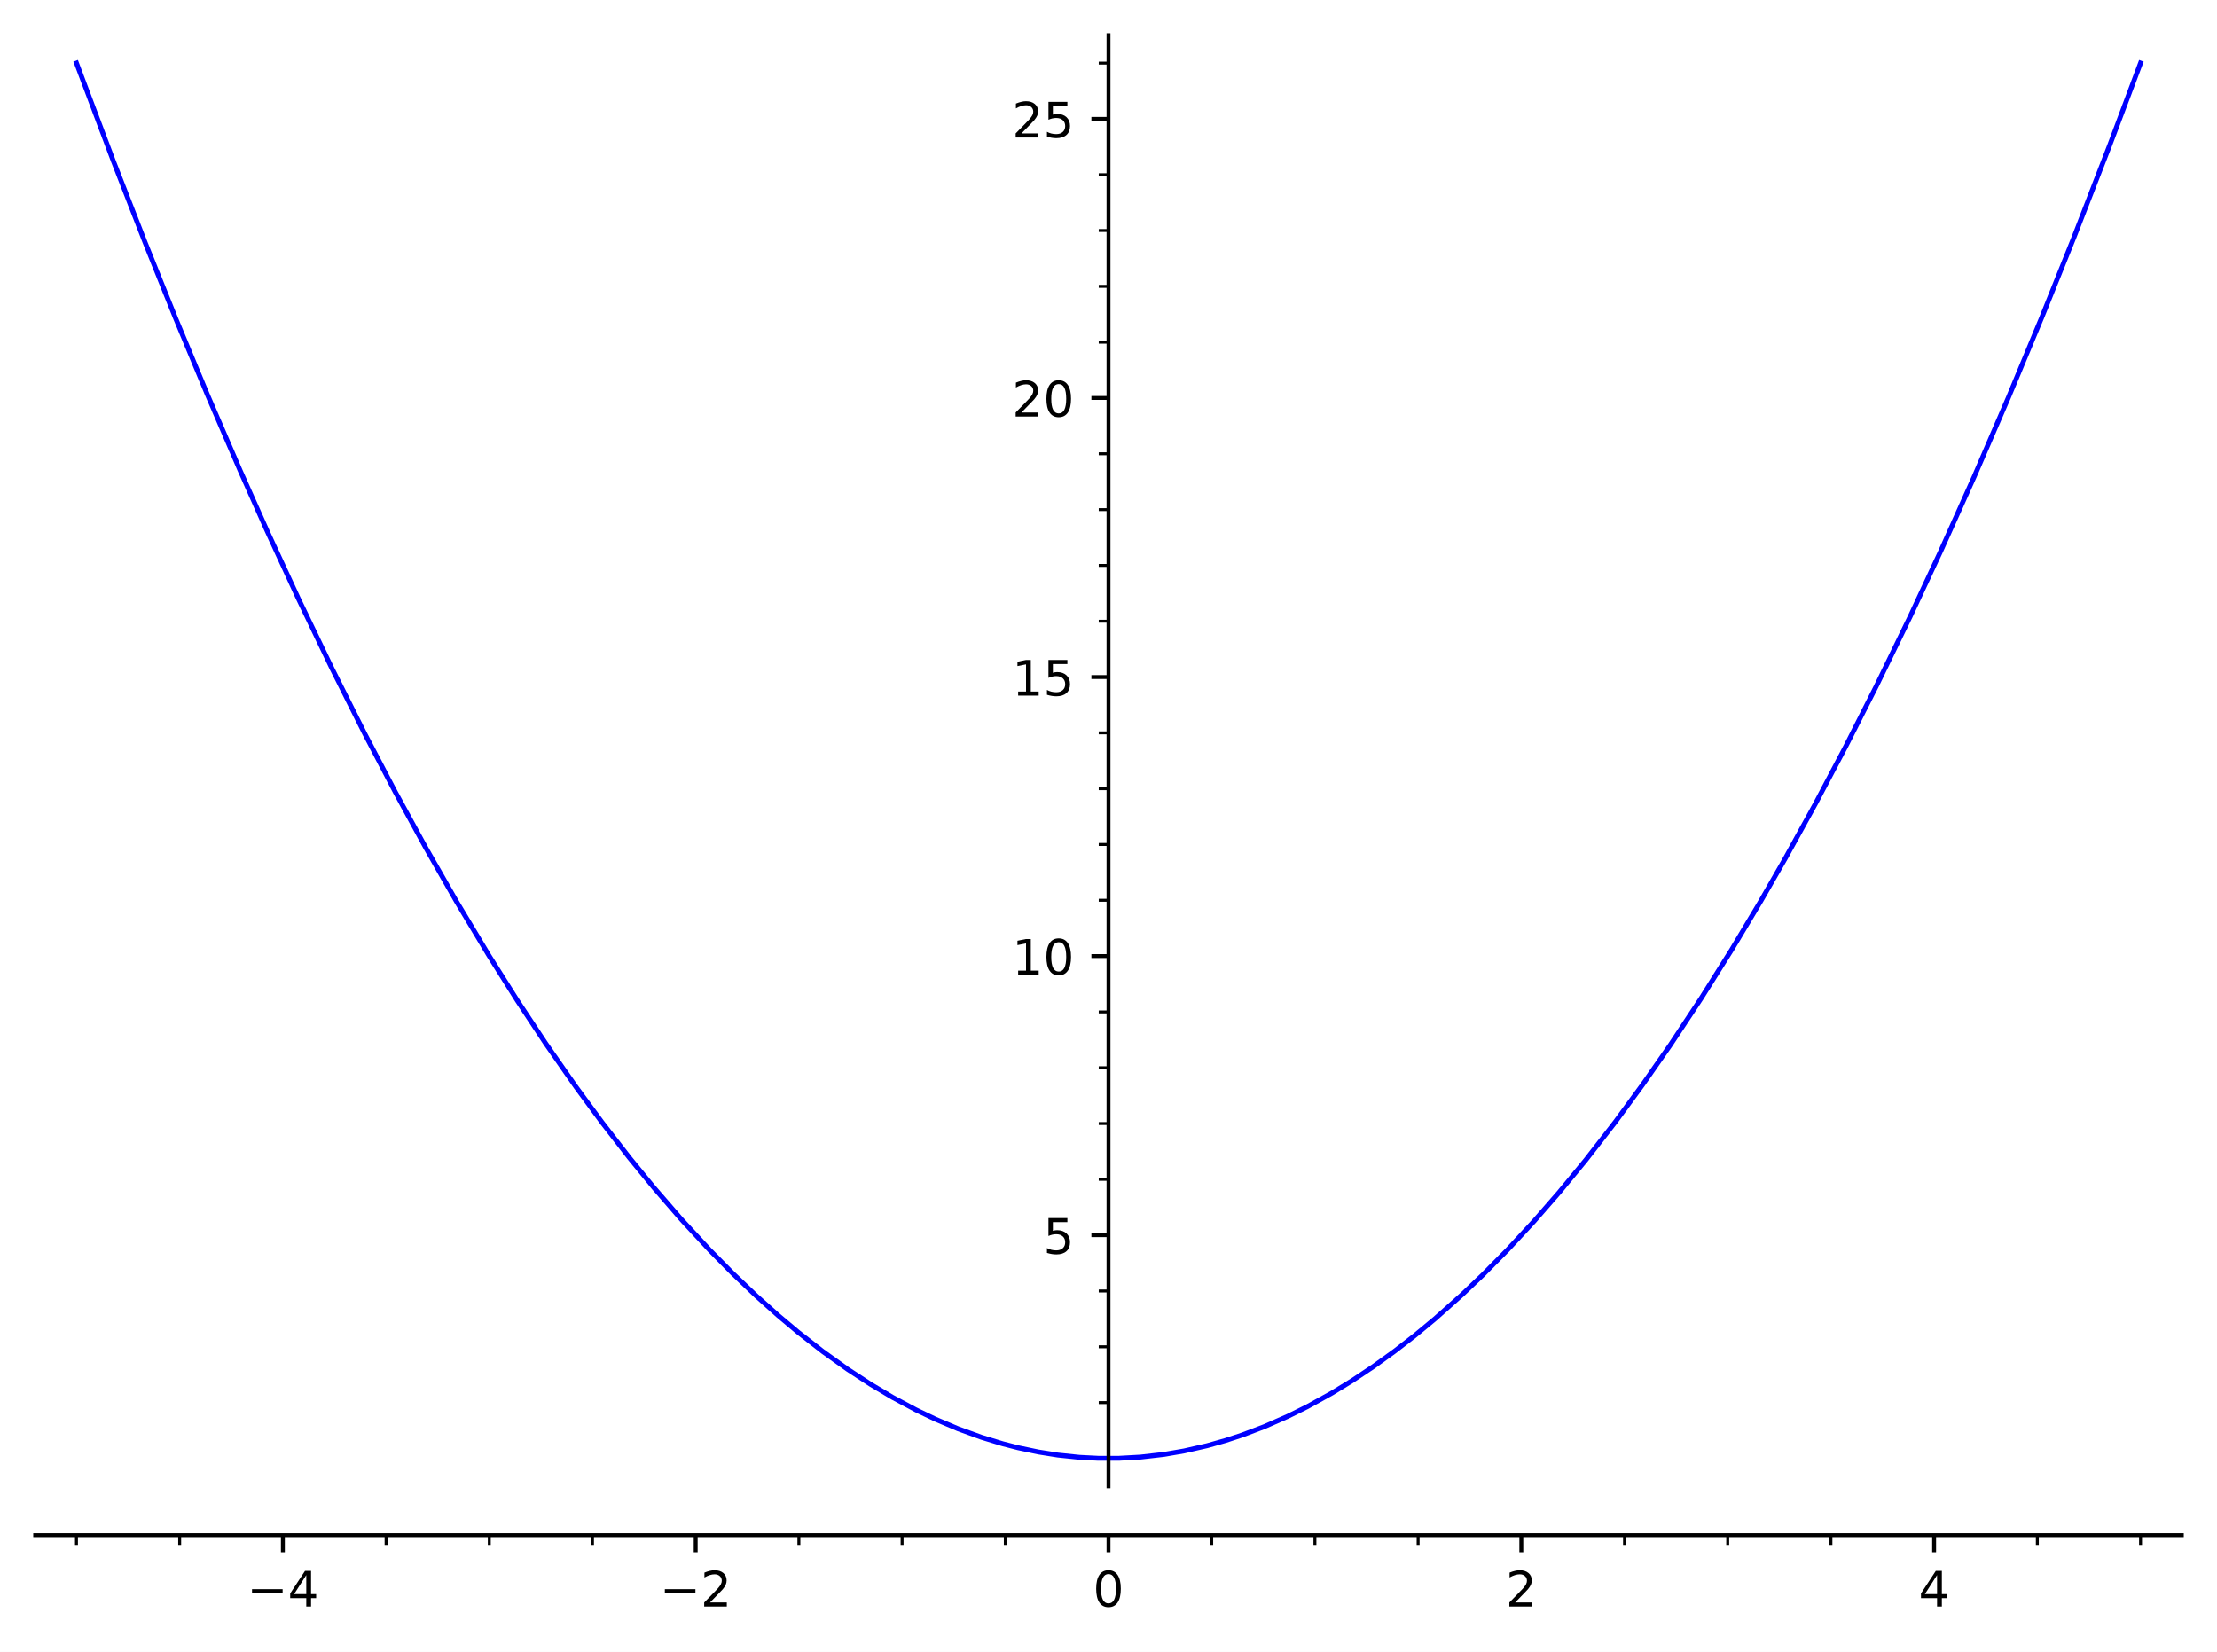
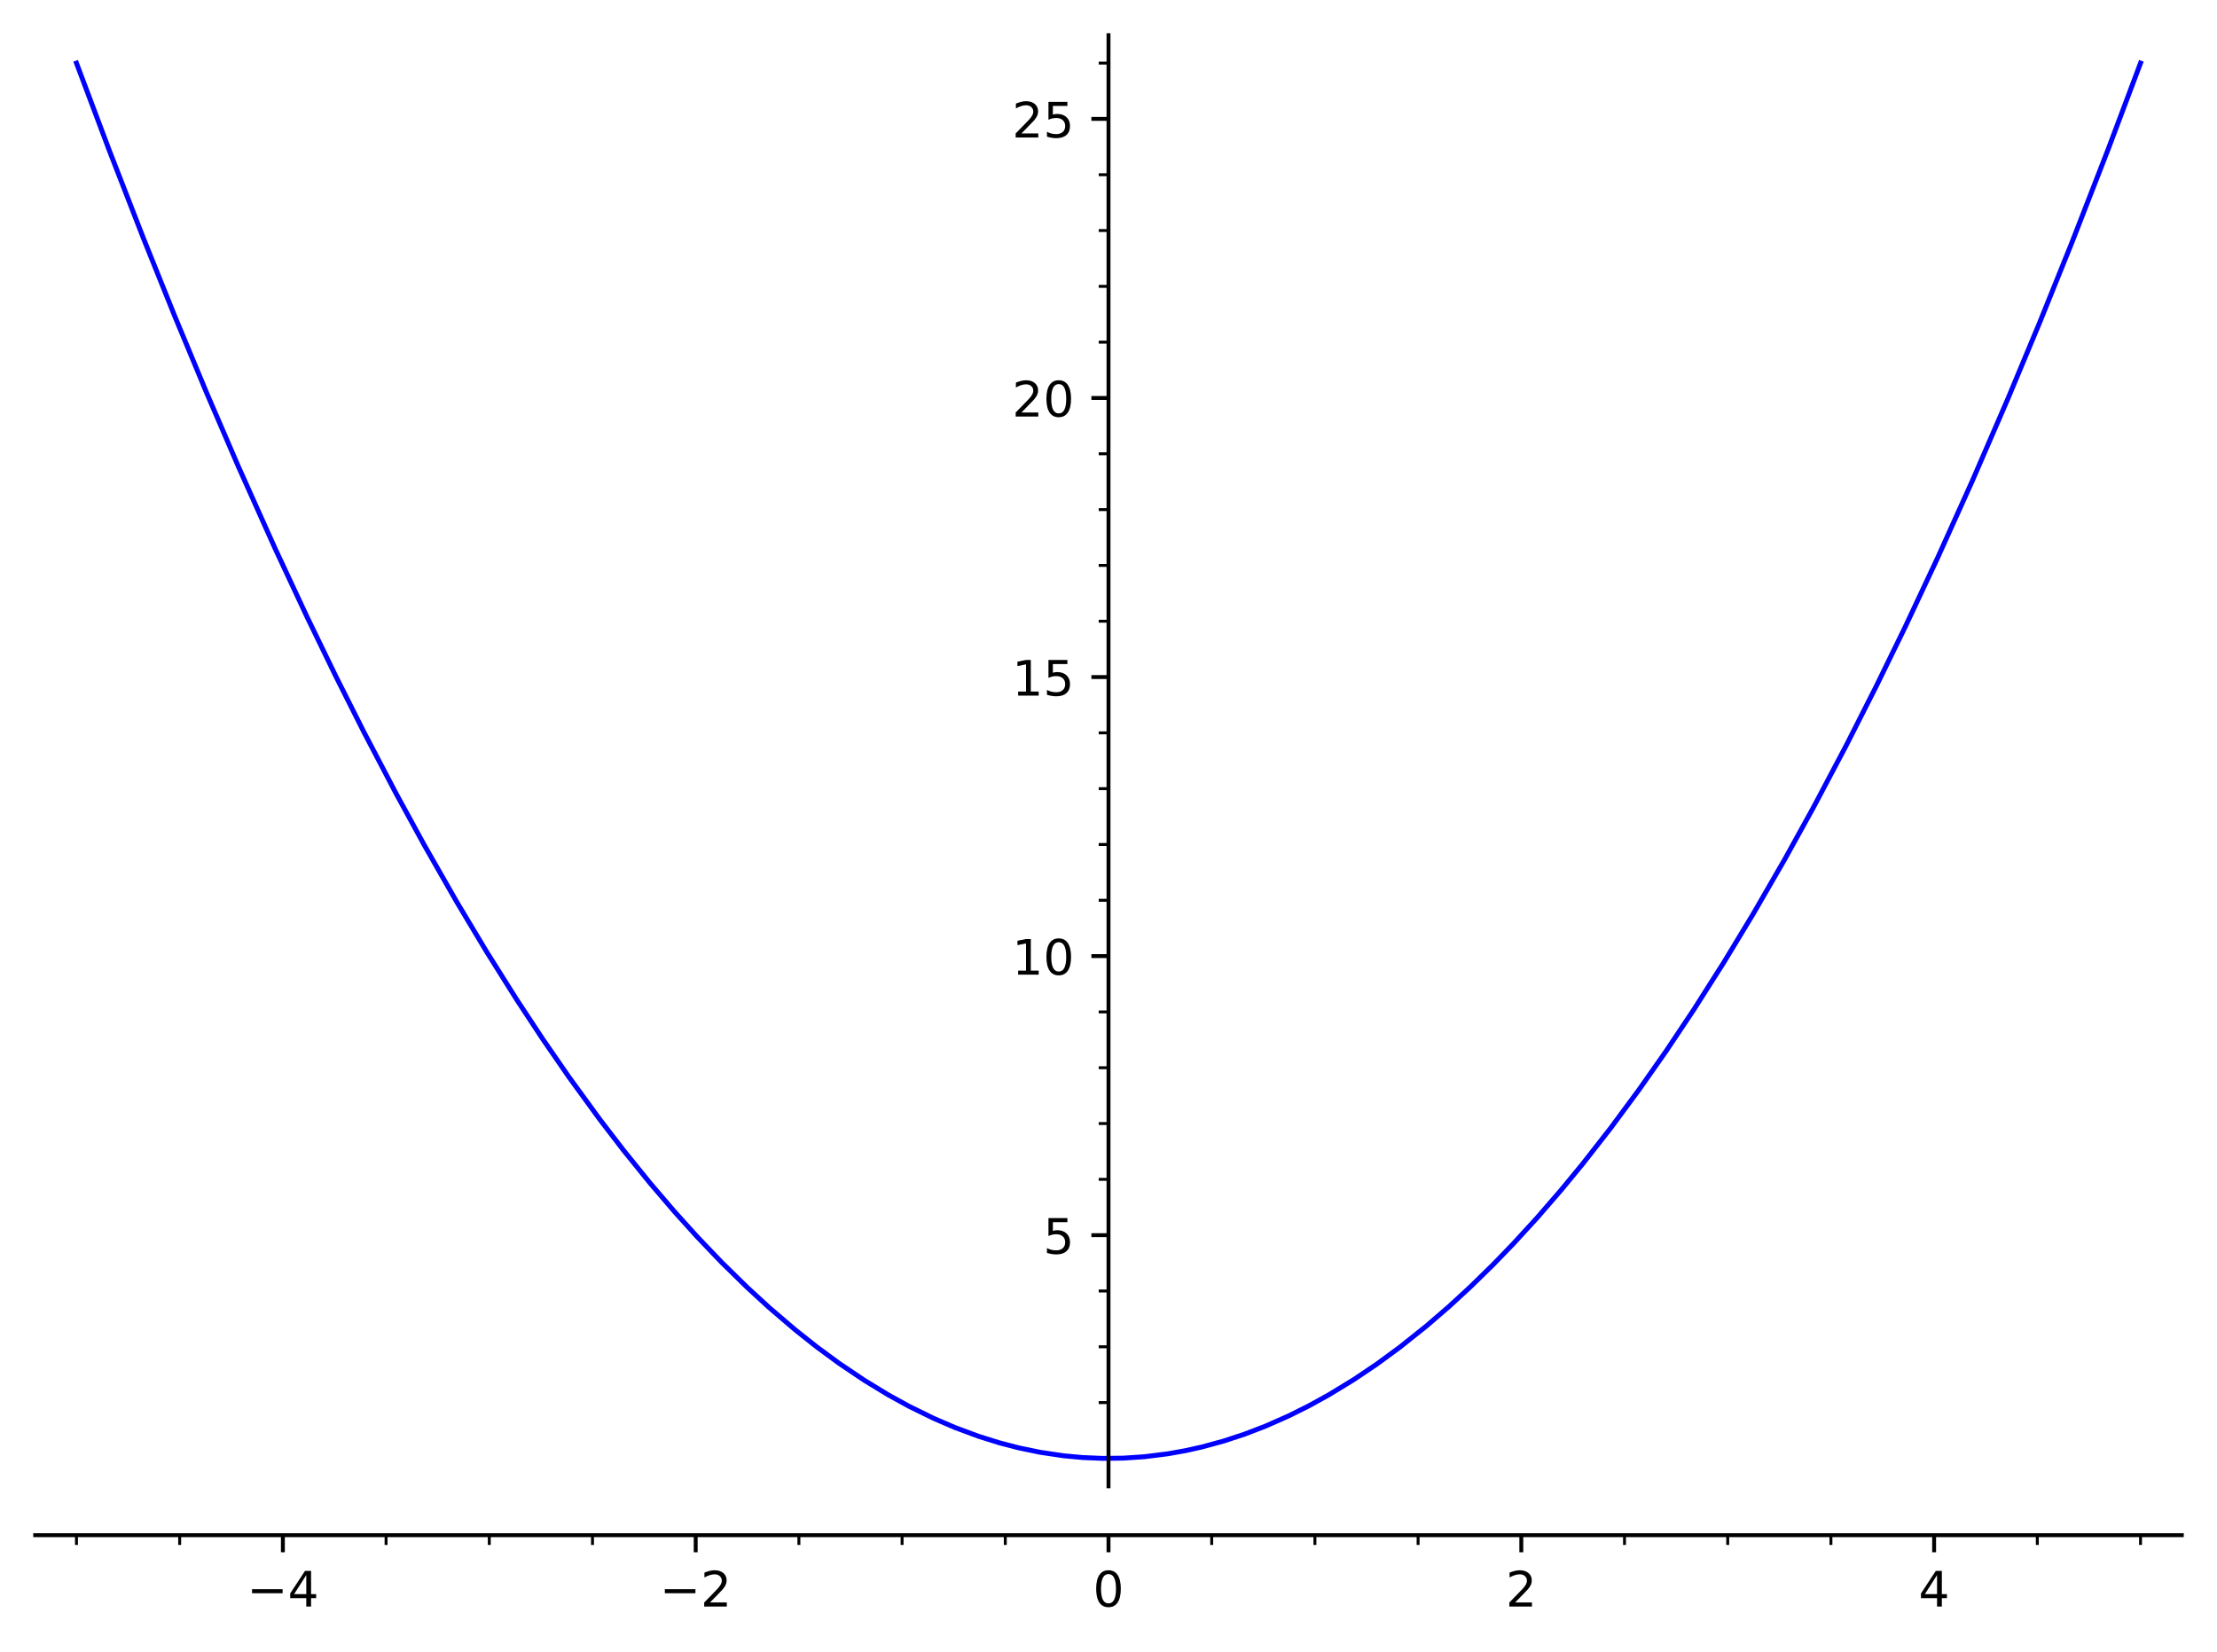
<svg xmlns="http://www.w3.org/2000/svg" xmlns:xlink="http://www.w3.org/1999/xlink" width="453.6pt" height="337.998pt" viewBox="0 0 453.6 337.998" version="1.1">
  <defs>
    <style type="text/css">*{stroke-linejoin: round; stroke-linecap: butt}</style>
  </defs>
  <g id="figure_1">
    <g id="patch_1">
      <path d="M 0 337.998  L 453.6 337.998  L 453.6 0  L 0 0  z " style="fill: #ffffff" />
    </g>
    <g id="axes_1">
      <g id="patch_2">
        <path d="M 7.2 304.12  L 446.4 304.12  L 446.4 7.2  L 7.2 7.2  z " style="fill: #ffffff" />
      </g>
      <g id="matplotlib.axis_1">
        <g id="xtick_1">
          <g id="line2d_1">
            <defs>
-               <path id="mc5dead5995" d="M 0 0  L 0 3.5  " style="stroke: #000000; stroke-width: 0.8" />
+               <path id="m855fc65ba2" d="M 0 0  L 0 3.5  " style="stroke: #000000; stroke-width: 0.8" />
            </defs>
            <g>
-               <use xlink:href="#mc5dead5995" x="57.877" y="314.12" style="stroke: #000000; stroke-width: 0.8" />
+               <use xlink:href="#m855fc65ba2" x="57.877" y="314.12" style="stroke: #000000; stroke-width: 0.8" />
            </g>
          </g>
          <g id="text_1">
            <g transform="translate(50.50583 328.7184)scale(0.1 -0.1)">
              <defs>
                <path id="DejaVuSans-2212" d="M 678 2272  L 4684 2272  L 4684 1741  L 678 1741  L 678 2272  z " transform="scale(0.015625)" />
                <path id="DejaVuSans-34" d="M 2419 4116  L 825 1625  L 2419 1625  L 2419 4116  z M 2253 4666  L 3047 4666  L 3047 1625  L 3713 1625  L 3713 1100  L 3047 1100  L 3047 0  L 2419 0  L 2419 1100  L 313 1100  L 313 1709  L 2253 4666  z " transform="scale(0.015625)" />
              </defs>
              <use xlink:href="#DejaVuSans-2212" />
              <use xlink:href="#DejaVuSans-34" x="83.789" />
            </g>
          </g>
        </g>
        <g id="xtick_2">
          <g id="line2d_2">
            <g>
-               <use xlink:href="#mc5dead5995" x="142.338" y="314.12" style="stroke: #000000; stroke-width: 0.8" />
+               <use xlink:href="#m855fc65ba2" x="142.338" y="314.12" style="stroke: #000000; stroke-width: 0.8" />
            </g>
          </g>
          <g id="text_2">
            <g transform="translate(134.9674 328.7184)scale(0.1 -0.1)">
              <defs>
                <path id="DejaVuSans-32" d="M 1228 531  L 3431 531  L 3431 0  L 469 0  L 469 531  Q 828 903 1448 1529  Q 2069 2156 2228 2338  Q 2531 2678 2651 2914  Q 2772 3150 2772 3378  Q 2772 3750 2511 3984  Q 2250 4219 1831 4219  Q 1534 4219 1204 4116  Q 875 4013 500 3803  L 500 4441  Q 881 4594 1212 4672  Q 1544 4750 1819 4750  Q 2544 4750 2975 4387  Q 3406 4025 3406 3419  Q 3406 3131 3298 2873  Q 3191 2616 2906 2266  Q 2828 2175 2409 1742  Q 1991 1309 1228 531  z " transform="scale(0.015625)" />
              </defs>
              <use xlink:href="#DejaVuSans-2212" />
              <use xlink:href="#DejaVuSans-32" x="83.789" />
            </g>
          </g>
        </g>
        <g id="xtick_3">
          <g id="line2d_3">
            <g>
-               <use xlink:href="#mc5dead5995" x="226.8" y="314.12" style="stroke: #000000; stroke-width: 0.8" />
+               <use xlink:href="#m855fc65ba2" x="226.8" y="314.12" style="stroke: #000000; stroke-width: 0.8" />
            </g>
          </g>
          <g id="text_3">
            <g transform="translate(223.6188 328.7184)scale(0.1 -0.1)">
              <defs>
                <path id="DejaVuSans-30" d="M 2034 4250  Q 1547 4250 1301 3770  Q 1056 3291 1056 2328  Q 1056 1369 1301 889  Q 1547 409 2034 409  Q 2525 409 2770 889  Q 3016 1369 3016 2328  Q 3016 3291 2770 3770  Q 2525 4250 2034 4250  z M 2034 4750  Q 2819 4750 3233 4129  Q 3647 3509 3647 2328  Q 3647 1150 3233 529  Q 2819 -91 2034 -91  Q 1250 -91 836 529  Q 422 1150 422 2328  Q 422 3509 836 4129  Q 1250 4750 2034 4750  z " transform="scale(0.015625)" />
              </defs>
              <use xlink:href="#DejaVuSans-30" />
            </g>
          </g>
        </g>
        <g id="xtick_4">
          <g id="line2d_4">
            <g>
-               <use xlink:href="#mc5dead5995" x="311.262" y="314.12" style="stroke: #000000; stroke-width: 0.8" />
+               <use xlink:href="#m855fc65ba2" x="311.262" y="314.12" style="stroke: #000000; stroke-width: 0.8" />
            </g>
          </g>
          <g id="text_4">
            <g transform="translate(308.0803 328.7184)scale(0.1 -0.1)">
              <use xlink:href="#DejaVuSans-32" />
            </g>
          </g>
        </g>
        <g id="xtick_5">
          <g id="line2d_5">
            <g>
-               <use xlink:href="#mc5dead5995" x="395.723" y="314.12" style="stroke: #000000; stroke-width: 0.8" />
+               <use xlink:href="#m855fc65ba2" x="395.723" y="314.12" style="stroke: #000000; stroke-width: 0.8" />
            </g>
          </g>
          <g id="text_5">
            <g transform="translate(392.5418 328.7184)scale(0.1 -0.1)">
              <use xlink:href="#DejaVuSans-34" />
            </g>
          </g>
        </g>
        <g id="xtick_6">
          <g id="line2d_6">
            <defs>
-               <path id="mbe2311ba2a" d="M 0 0  L 0 2  " style="stroke: #000000; stroke-width: 0.6" />
+               <path id="m449959c8e8" d="M 0 0  L 0 2  " style="stroke: #000000; stroke-width: 0.6" />
            </defs>
            <g>
-               <use xlink:href="#mbe2311ba2a" x="15.646" y="314.12" style="stroke: #000000; stroke-width: 0.6" />
+               <use xlink:href="#m449959c8e8" x="15.646" y="314.12" style="stroke: #000000; stroke-width: 0.6" />
            </g>
          </g>
        </g>
        <g id="xtick_7">
          <g id="line2d_7">
            <g>
-               <use xlink:href="#mbe2311ba2a" x="36.762" y="314.12" style="stroke: #000000; stroke-width: 0.6" />
+               <use xlink:href="#m449959c8e8" x="36.762" y="314.12" style="stroke: #000000; stroke-width: 0.6" />
            </g>
          </g>
        </g>
        <g id="xtick_8">
          <g id="line2d_8">
            <g>
-               <use xlink:href="#mbe2311ba2a" x="78.992" y="314.12" style="stroke: #000000; stroke-width: 0.6" />
+               <use xlink:href="#m449959c8e8" x="78.992" y="314.12" style="stroke: #000000; stroke-width: 0.6" />
            </g>
          </g>
        </g>
        <g id="xtick_9">
          <g id="line2d_9">
            <g>
-               <use xlink:href="#mbe2311ba2a" x="100.108" y="314.12" style="stroke: #000000; stroke-width: 0.6" />
+               <use xlink:href="#m449959c8e8" x="100.108" y="314.12" style="stroke: #000000; stroke-width: 0.6" />
            </g>
          </g>
        </g>
        <g id="xtick_10">
          <g id="line2d_10">
            <g>
-               <use xlink:href="#mbe2311ba2a" x="121.223" y="314.12" style="stroke: #000000; stroke-width: 0.6" />
+               <use xlink:href="#m449959c8e8" x="121.223" y="314.12" style="stroke: #000000; stroke-width: 0.6" />
            </g>
          </g>
        </g>
        <g id="xtick_11">
          <g id="line2d_11">
            <g>
-               <use xlink:href="#mbe2311ba2a" x="163.454" y="314.12" style="stroke: #000000; stroke-width: 0.6" />
+               <use xlink:href="#m449959c8e8" x="163.454" y="314.12" style="stroke: #000000; stroke-width: 0.6" />
            </g>
          </g>
        </g>
        <g id="xtick_12">
          <g id="line2d_12">
            <g>
-               <use xlink:href="#mbe2311ba2a" x="184.569" y="314.12" style="stroke: #000000; stroke-width: 0.6" />
+               <use xlink:href="#m449959c8e8" x="184.569" y="314.12" style="stroke: #000000; stroke-width: 0.6" />
            </g>
          </g>
        </g>
        <g id="xtick_13">
          <g id="line2d_13">
            <g>
-               <use xlink:href="#mbe2311ba2a" x="205.685" y="314.12" style="stroke: #000000; stroke-width: 0.6" />
+               <use xlink:href="#m449959c8e8" x="205.685" y="314.12" style="stroke: #000000; stroke-width: 0.6" />
            </g>
          </g>
        </g>
        <g id="xtick_14">
          <g id="line2d_14">
            <g>
-               <use xlink:href="#mbe2311ba2a" x="247.915" y="314.12" style="stroke: #000000; stroke-width: 0.6" />
+               <use xlink:href="#m449959c8e8" x="247.915" y="314.12" style="stroke: #000000; stroke-width: 0.6" />
            </g>
          </g>
        </g>
        <g id="xtick_15">
          <g id="line2d_15">
            <g>
-               <use xlink:href="#mbe2311ba2a" x="269.031" y="314.12" style="stroke: #000000; stroke-width: 0.6" />
+               <use xlink:href="#m449959c8e8" x="269.031" y="314.12" style="stroke: #000000; stroke-width: 0.6" />
            </g>
          </g>
        </g>
        <g id="xtick_16">
          <g id="line2d_16">
            <g>
-               <use xlink:href="#mbe2311ba2a" x="290.146" y="314.12" style="stroke: #000000; stroke-width: 0.6" />
+               <use xlink:href="#m449959c8e8" x="290.146" y="314.12" style="stroke: #000000; stroke-width: 0.6" />
            </g>
          </g>
        </g>
        <g id="xtick_17">
          <g id="line2d_17">
            <g>
-               <use xlink:href="#mbe2311ba2a" x="332.377" y="314.12" style="stroke: #000000; stroke-width: 0.6" />
+               <use xlink:href="#m449959c8e8" x="332.377" y="314.12" style="stroke: #000000; stroke-width: 0.6" />
            </g>
          </g>
        </g>
        <g id="xtick_18">
          <g id="line2d_18">
            <g>
-               <use xlink:href="#mbe2311ba2a" x="353.492" y="314.12" style="stroke: #000000; stroke-width: 0.6" />
+               <use xlink:href="#m449959c8e8" x="353.492" y="314.12" style="stroke: #000000; stroke-width: 0.6" />
            </g>
          </g>
        </g>
        <g id="xtick_19">
          <g id="line2d_19">
            <g>
-               <use xlink:href="#mbe2311ba2a" x="374.608" y="314.12" style="stroke: #000000; stroke-width: 0.6" />
+               <use xlink:href="#m449959c8e8" x="374.608" y="314.12" style="stroke: #000000; stroke-width: 0.6" />
            </g>
          </g>
        </g>
        <g id="xtick_20">
          <g id="line2d_20">
            <g>
-               <use xlink:href="#mbe2311ba2a" x="416.838" y="314.12" style="stroke: #000000; stroke-width: 0.6" />
+               <use xlink:href="#m449959c8e8" x="416.838" y="314.12" style="stroke: #000000; stroke-width: 0.6" />
            </g>
          </g>
        </g>
        <g id="xtick_21">
          <g id="line2d_21">
            <g>
-               <use xlink:href="#mbe2311ba2a" x="437.954" y="314.12" style="stroke: #000000; stroke-width: 0.6" />
+               <use xlink:href="#m449959c8e8" x="437.954" y="314.12" style="stroke: #000000; stroke-width: 0.6" />
            </g>
          </g>
        </g>
      </g>
      <g id="matplotlib.axis_2">
        <g id="ytick_1">
          <g id="line2d_22">
            <defs>
-               <path id="m08bcec7540" d="M 0 0  L -3.5 0  " style="stroke: #000000; stroke-width: 0.8" />
+               <path id="m318a17f0de" d="M 0 0  L -3.5 0  " style="stroke: #000000; stroke-width: 0.8" />
            </defs>
            <g>
-               <use xlink:href="#m08bcec7540" x="226.8" y="252.732" style="stroke: #000000; stroke-width: 0.8" />
+               <use xlink:href="#m318a17f0de" x="226.8" y="252.732" style="stroke: #000000; stroke-width: 0.8" />
            </g>
          </g>
          <g id="text_6">
-             <g transform="translate(213.4375 256.5316)scale(0.1 -0.1)">
+             <g transform="translate(213.4375 256.531)scale(0.1 -0.1)">
              <defs>
                <path id="DejaVuSans-35" d="M 691 4666  L 3169 4666  L 3169 4134  L 1269 4134  L 1269 2991  Q 1406 3038 1543 3061  Q 1681 3084 1819 3084  Q 2600 3084 3056 2656  Q 3513 2228 3513 1497  Q 3513 744 3044 326  Q 2575 -91 1722 -91  Q 1428 -91 1123 -41  Q 819 9 494 109  L 494 744  Q 775 591 1075 516  Q 1375 441 1709 441  Q 2250 441 2565 725  Q 2881 1009 2881 1497  Q 2881 1984 2565 2268  Q 2250 2553 1709 2553  Q 1456 2553 1204 2497  Q 953 2441 691 2322  L 691 4666  z " transform="scale(0.015625)" />
              </defs>
              <use xlink:href="#DejaVuSans-35" />
            </g>
          </g>
        </g>
        <g id="ytick_2">
          <g id="line2d_23">
            <g>
-               <use xlink:href="#m08bcec7540" x="226.8" y="195.632" style="stroke: #000000; stroke-width: 0.8" />
+               <use xlink:href="#m318a17f0de" x="226.8" y="195.631" style="stroke: #000000; stroke-width: 0.8" />
            </g>
          </g>
          <g id="text_7">
-             <g transform="translate(207.075 199.431)scale(0.1 -0.1)">
+             <g transform="translate(207.075 199.4306)scale(0.1 -0.1)">
              <defs>
                <path id="DejaVuSans-31" d="M 794 531  L 1825 531  L 1825 4091  L 703 3866  L 703 4441  L 1819 4666  L 2450 4666  L 2450 531  L 3481 531  L 3481 0  L 794 0  L 794 531  z " transform="scale(0.015625)" />
              </defs>
              <use xlink:href="#DejaVuSans-31" />
              <use xlink:href="#DejaVuSans-30" x="63.623" />
            </g>
          </g>
        </g>
        <g id="ytick_3">
          <g id="line2d_24">
            <g>
-               <use xlink:href="#m08bcec7540" x="226.8" y="138.531" style="stroke: #000000; stroke-width: 0.8" />
+               <use xlink:href="#m318a17f0de" x="226.8" y="138.531" style="stroke: #000000; stroke-width: 0.8" />
            </g>
          </g>
          <g id="text_8">
-             <g transform="translate(207.075 142.3305)scale(0.1 -0.1)">
+             <g transform="translate(207.075 142.3301)scale(0.1 -0.1)">
              <use xlink:href="#DejaVuSans-31" />
              <use xlink:href="#DejaVuSans-35" x="63.623" />
            </g>
          </g>
        </g>
        <g id="ytick_4">
          <g id="line2d_25">
            <g>
-               <use xlink:href="#m08bcec7540" x="226.8" y="81.431" style="stroke: #000000; stroke-width: 0.8" />
+               <use xlink:href="#m318a17f0de" x="226.8" y="81.431" style="stroke: #000000; stroke-width: 0.8" />
            </g>
          </g>
          <g id="text_9">
-             <g transform="translate(207.075 85.22989)scale(0.1 -0.1)">
+             <g transform="translate(207.075 85.22972)scale(0.1 -0.1)">
              <use xlink:href="#DejaVuSans-32" />
              <use xlink:href="#DejaVuSans-30" x="63.623" />
            </g>
          </g>
        </g>
        <g id="ytick_5">
          <g id="line2d_26">
            <g>
-               <use xlink:href="#m08bcec7540" x="226.8" y="24.33" style="stroke: #000000; stroke-width: 0.8" />
+               <use xlink:href="#m318a17f0de" x="226.8" y="24.33" style="stroke: #000000; stroke-width: 0.8" />
            </g>
          </g>
          <g id="text_10">
-             <g transform="translate(207.075 28.12933)scale(0.1 -0.1)">
+             <g transform="translate(207.075 28.1293)scale(0.1 -0.1)">
              <use xlink:href="#DejaVuSans-32" />
              <use xlink:href="#DejaVuSans-35" x="63.623" />
            </g>
          </g>
        </g>
        <g id="ytick_6">
          <g id="line2d_27">
            <defs>
-               <path id="m60f6eef043" d="M 0 0  L -2 0  " style="stroke: #000000; stroke-width: 0.6" />
+               <path id="m0bd837d379" d="M 0 0  L -2 0  " style="stroke: #000000; stroke-width: 0.6" />
            </defs>
            <g>
-               <use xlink:href="#m60f6eef043" x="226.8" y="298.413" style="stroke: #000000; stroke-width: 0.6" />
+               <use xlink:href="#m0bd837d379" x="226.8" y="298.412" style="stroke: #000000; stroke-width: 0.6" />
            </g>
          </g>
        </g>
        <g id="ytick_7">
          <g id="line2d_28">
            <g>
-               <use xlink:href="#m60f6eef043" x="226.8" y="286.993" style="stroke: #000000; stroke-width: 0.6" />
+               <use xlink:href="#m0bd837d379" x="226.8" y="286.992" style="stroke: #000000; stroke-width: 0.6" />
            </g>
          </g>
        </g>
        <g id="ytick_8">
          <g id="line2d_29">
            <g>
-               <use xlink:href="#m60f6eef043" x="226.8" y="275.573" style="stroke: #000000; stroke-width: 0.6" />
+               <use xlink:href="#m0bd837d379" x="226.8" y="275.572" style="stroke: #000000; stroke-width: 0.6" />
            </g>
          </g>
        </g>
        <g id="ytick_9">
          <g id="line2d_30">
            <g>
-               <use xlink:href="#m60f6eef043" x="226.8" y="264.152" style="stroke: #000000; stroke-width: 0.6" />
+               <use xlink:href="#m0bd837d379" x="226.8" y="264.152" style="stroke: #000000; stroke-width: 0.6" />
            </g>
          </g>
        </g>
        <g id="ytick_10">
          <g id="line2d_31">
            <g>
-               <use xlink:href="#m60f6eef043" x="226.8" y="241.312" style="stroke: #000000; stroke-width: 0.6" />
+               <use xlink:href="#m0bd837d379" x="226.8" y="241.312" style="stroke: #000000; stroke-width: 0.6" />
            </g>
          </g>
        </g>
        <g id="ytick_11">
          <g id="line2d_32">
            <g>
-               <use xlink:href="#m60f6eef043" x="226.8" y="229.892" style="stroke: #000000; stroke-width: 0.6" />
+               <use xlink:href="#m0bd837d379" x="226.8" y="229.892" style="stroke: #000000; stroke-width: 0.6" />
            </g>
          </g>
        </g>
        <g id="ytick_12">
          <g id="line2d_33">
            <g>
-               <use xlink:href="#m60f6eef043" x="226.8" y="218.472" style="stroke: #000000; stroke-width: 0.6" />
+               <use xlink:href="#m0bd837d379" x="226.8" y="218.472" style="stroke: #000000; stroke-width: 0.6" />
            </g>
          </g>
        </g>
        <g id="ytick_13">
          <g id="line2d_34">
            <g>
-               <use xlink:href="#m60f6eef043" x="226.8" y="207.052" style="stroke: #000000; stroke-width: 0.6" />
+               <use xlink:href="#m0bd837d379" x="226.8" y="207.051" style="stroke: #000000; stroke-width: 0.6" />
            </g>
          </g>
        </g>
        <g id="ytick_14">
          <g id="line2d_35">
            <g>
-               <use xlink:href="#m60f6eef043" x="226.8" y="184.212" style="stroke: #000000; stroke-width: 0.6" />
+               <use xlink:href="#m0bd837d379" x="226.8" y="184.211" style="stroke: #000000; stroke-width: 0.6" />
            </g>
          </g>
        </g>
        <g id="ytick_15">
          <g id="line2d_36">
            <g>
-               <use xlink:href="#m60f6eef043" x="226.8" y="172.792" style="stroke: #000000; stroke-width: 0.6" />
+               <use xlink:href="#m0bd837d379" x="226.8" y="172.791" style="stroke: #000000; stroke-width: 0.6" />
            </g>
          </g>
        </g>
        <g id="ytick_16">
          <g id="line2d_37">
            <g>
-               <use xlink:href="#m60f6eef043" x="226.8" y="161.371" style="stroke: #000000; stroke-width: 0.6" />
+               <use xlink:href="#m0bd837d379" x="226.8" y="161.371" style="stroke: #000000; stroke-width: 0.6" />
            </g>
          </g>
        </g>
        <g id="ytick_17">
          <g id="line2d_38">
            <g>
-               <use xlink:href="#m60f6eef043" x="226.8" y="149.951" style="stroke: #000000; stroke-width: 0.6" />
+               <use xlink:href="#m0bd837d379" x="226.8" y="149.951" style="stroke: #000000; stroke-width: 0.6" />
            </g>
          </g>
        </g>
        <g id="ytick_18">
          <g id="line2d_39">
            <g>
-               <use xlink:href="#m60f6eef043" x="226.8" y="127.111" style="stroke: #000000; stroke-width: 0.6" />
+               <use xlink:href="#m0bd837d379" x="226.8" y="127.111" style="stroke: #000000; stroke-width: 0.6" />
            </g>
          </g>
        </g>
        <g id="ytick_19">
          <g id="line2d_40">
            <g>
-               <use xlink:href="#m60f6eef043" x="226.8" y="115.691" style="stroke: #000000; stroke-width: 0.6" />
+               <use xlink:href="#m0bd837d379" x="226.8" y="115.691" style="stroke: #000000; stroke-width: 0.6" />
            </g>
          </g>
        </g>
        <g id="ytick_20">
          <g id="line2d_41">
            <g>
-               <use xlink:href="#m60f6eef043" x="226.8" y="104.271" style="stroke: #000000; stroke-width: 0.6" />
+               <use xlink:href="#m0bd837d379" x="226.8" y="104.271" style="stroke: #000000; stroke-width: 0.6" />
            </g>
          </g>
        </g>
        <g id="ytick_21">
          <g id="line2d_42">
            <g>
-               <use xlink:href="#m60f6eef043" x="226.8" y="92.851" style="stroke: #000000; stroke-width: 0.6" />
+               <use xlink:href="#m0bd837d379" x="226.8" y="92.851" style="stroke: #000000; stroke-width: 0.6" />
            </g>
          </g>
        </g>
        <g id="ytick_22">
          <g id="line2d_43">
            <g>
-               <use xlink:href="#m60f6eef043" x="226.8" y="70.011" style="stroke: #000000; stroke-width: 0.6" />
+               <use xlink:href="#m0bd837d379" x="226.8" y="70.01" style="stroke: #000000; stroke-width: 0.6" />
            </g>
          </g>
        </g>
        <g id="ytick_23">
          <g id="line2d_44">
            <g>
-               <use xlink:href="#m60f6eef043" x="226.8" y="58.59" style="stroke: #000000; stroke-width: 0.6" />
+               <use xlink:href="#m0bd837d379" x="226.8" y="58.59" style="stroke: #000000; stroke-width: 0.6" />
            </g>
          </g>
        </g>
        <g id="ytick_24">
          <g id="line2d_45">
            <g>
-               <use xlink:href="#m60f6eef043" x="226.8" y="47.17" style="stroke: #000000; stroke-width: 0.6" />
+               <use xlink:href="#m0bd837d379" x="226.8" y="47.17" style="stroke: #000000; stroke-width: 0.6" />
            </g>
          </g>
        </g>
        <g id="ytick_25">
          <g id="line2d_46">
            <g>
-               <use xlink:href="#m60f6eef043" x="226.8" y="35.75" style="stroke: #000000; stroke-width: 0.6" />
+               <use xlink:href="#m0bd837d379" x="226.8" y="35.75" style="stroke: #000000; stroke-width: 0.6" />
            </g>
          </g>
        </g>
        <g id="ytick_26">
          <g id="line2d_47">
            <g>
-               <use xlink:href="#m60f6eef043" x="226.8" y="12.91" style="stroke: #000000; stroke-width: 0.6" />
+               <use xlink:href="#m0bd837d379" x="226.8" y="12.91" style="stroke: #000000; stroke-width: 0.6" />
            </g>
          </g>
        </g>
      </g>
      <g id="line2d_48">
-         <path d="M 15.646 12.91  L 23.213 33.007  L 29.68 49.599  L 36.02 65.348  L 42.452 80.797  L 49.101 96.212  L 54.692 108.735  L 60.986 122.355  L 67.885 136.701  L 74.592 150.062  L 80.882 162.071  L 87.203 173.627  L 93.432 184.516  L 100.021 195.491  L 105.848 204.735  L 111.638 213.489  L 117.823 222.366  L 123.147 229.614  L 128.752 236.854  L 133.782 243.008  L 139.41 249.51  L 145.138 255.711  L 149.92 260.565  L 154.742 265.164  L 159.171 269.126  L 163.317 272.607  L 168.323 276.516  L 173.382 280.141  L 178.127 283.242  L 182.561 285.881  L 187.374 288.459  L 191.379 290.379  L 196.033 292.351  L 200.815 294.089  L 205.161 295.415  L 208.298 296.221  L 212.446 297.093  L 216.426 297.724  L 220.84 298.185  L 224.721 298.385  L 228.965 298.383  L 233.353 298.138  L 238.166 297.586  L 242.277 296.879  L 246.984 295.804  L 250.709 294.752  L 254.158 293.62  L 258.633 291.924  L 263.495 289.791  L 267.507 287.802  L 272.504 285.037  L 276.647 282.502  L 280.959 279.631  L 285.32 276.483  L 289.414 273.308  L 293.6 269.839  L 299.078 264.96  L 303.35 260.889  L 308.389 255.787  L 313.84 249.901  L 318.947 244.04  L 324.472 237.326  L 330.473 229.588  L 336.059 221.972  L 341.777 213.761  L 348.066 204.248  L 354.291 194.331  L 360.24 184.393  L 365.301 175.579  L 371.369 164.579  L 377.595 152.805  L 383.858 140.458  L 390.825 126.135  L 397.082 112.74  L 403.92 97.527  L 410.939 81.291  L 417.723 64.998  L 424.329 48.566  L 431.632 29.748  L 437.954 12.91  L 437.954 12.91  " clip-path="url(#pf9e6c1b912)" style="fill: none; stroke: #0000ff; stroke-linecap: square" />
+         <path d="M 15.646 12.91  L 22.375 30.815  L 29.316 48.681  L 35.714 64.598  L 42.314 80.472  L 48.761 95.438  L 56.248 112.151  L 62.783 126.15  L 68.654 138.262  L 74.455 149.796  L 81.034 162.355  L 86.801 172.907  L 93.435 184.52  L 99.546 194.717  L 105.679 204.473  L 111.036 212.598  L 116.396 220.361  L 122.691 229.008  L 127.544 235.328  L 132.939 241.999  L 137.988 247.905  L 142.671 253.09  L 147.693 258.34  L 152.889 263.431  L 157.396 267.567  L 162.661 272.069  L 167.093 275.584  L 171.614 278.91  L 176.826 282.42  L 181.732 285.406  L 185.996 287.751  L 190.993 290.202  L 195.387 292.093  L 200.198 293.881  L 204.479 295.222  L 208.401 296.245  L 212.85 297.166  L 217.617 297.872  L 221.49 298.232  L 225.608 298.403  L 229.827 298.353  L 234.147 298.066  L 238.973 297.463  L 242.626 296.808  L 245.944 296.065  L 250.396 294.847  L 254.724 293.419  L 258.968 291.786  L 263.678 289.704  L 267.8 287.648  L 271.877 285.401  L 277.007 282.27  L 281.637 279.157  L 286.408 275.66  L 291.87 271.299  L 296.467 267.333  L 300.854 263.296  L 305.459 258.793  L 309.626 254.484  L 314.462 249.205  L 319.478 243.412  L 323.783 238.184  L 329.511 230.859  L 335.387 222.909  L 340.865 215.099  L 346.518 206.636  L 352.652 196.991  L 358.685 187.033  L 365.145 175.856  L 371.06 165.152  L 377.745 152.515  L 383.915 140.343  L 389.808 128.264  L 396.392 114.24  L 403.479 98.527  L 410.79 81.642  L 417.273 66.097  L 423.895 49.664  L 431.389 30.387  L 437.954 12.91  L 437.954 12.91  " clip-path="url(#p88d5d9a8ff)" style="fill: none; stroke: #0000ff; stroke-linecap: square" />
      </g>
      <g id="patch_3">
        <path d="M 226.8 304.12  L 226.8 7.2  " style="fill: none; stroke: #000000; stroke-width: 0.8; stroke-linejoin: miter; stroke-linecap: square" />
      </g>
      <g id="patch_4">
        <path d="M 7.2 314.12  L 446.4 314.12  " style="fill: none; stroke: #000000; stroke-width: 0.8; stroke-linejoin: miter; stroke-linecap: square" />
      </g>
    </g>
  </g>
  <defs>
-     <clipPath id="pf9e6c1b912">
+     <clipPath id="p88d5d9a8ff">
      <rect x="7.2" y="7.2" width="439.2" height="296.92" />
    </clipPath>
  </defs>
</svg>
